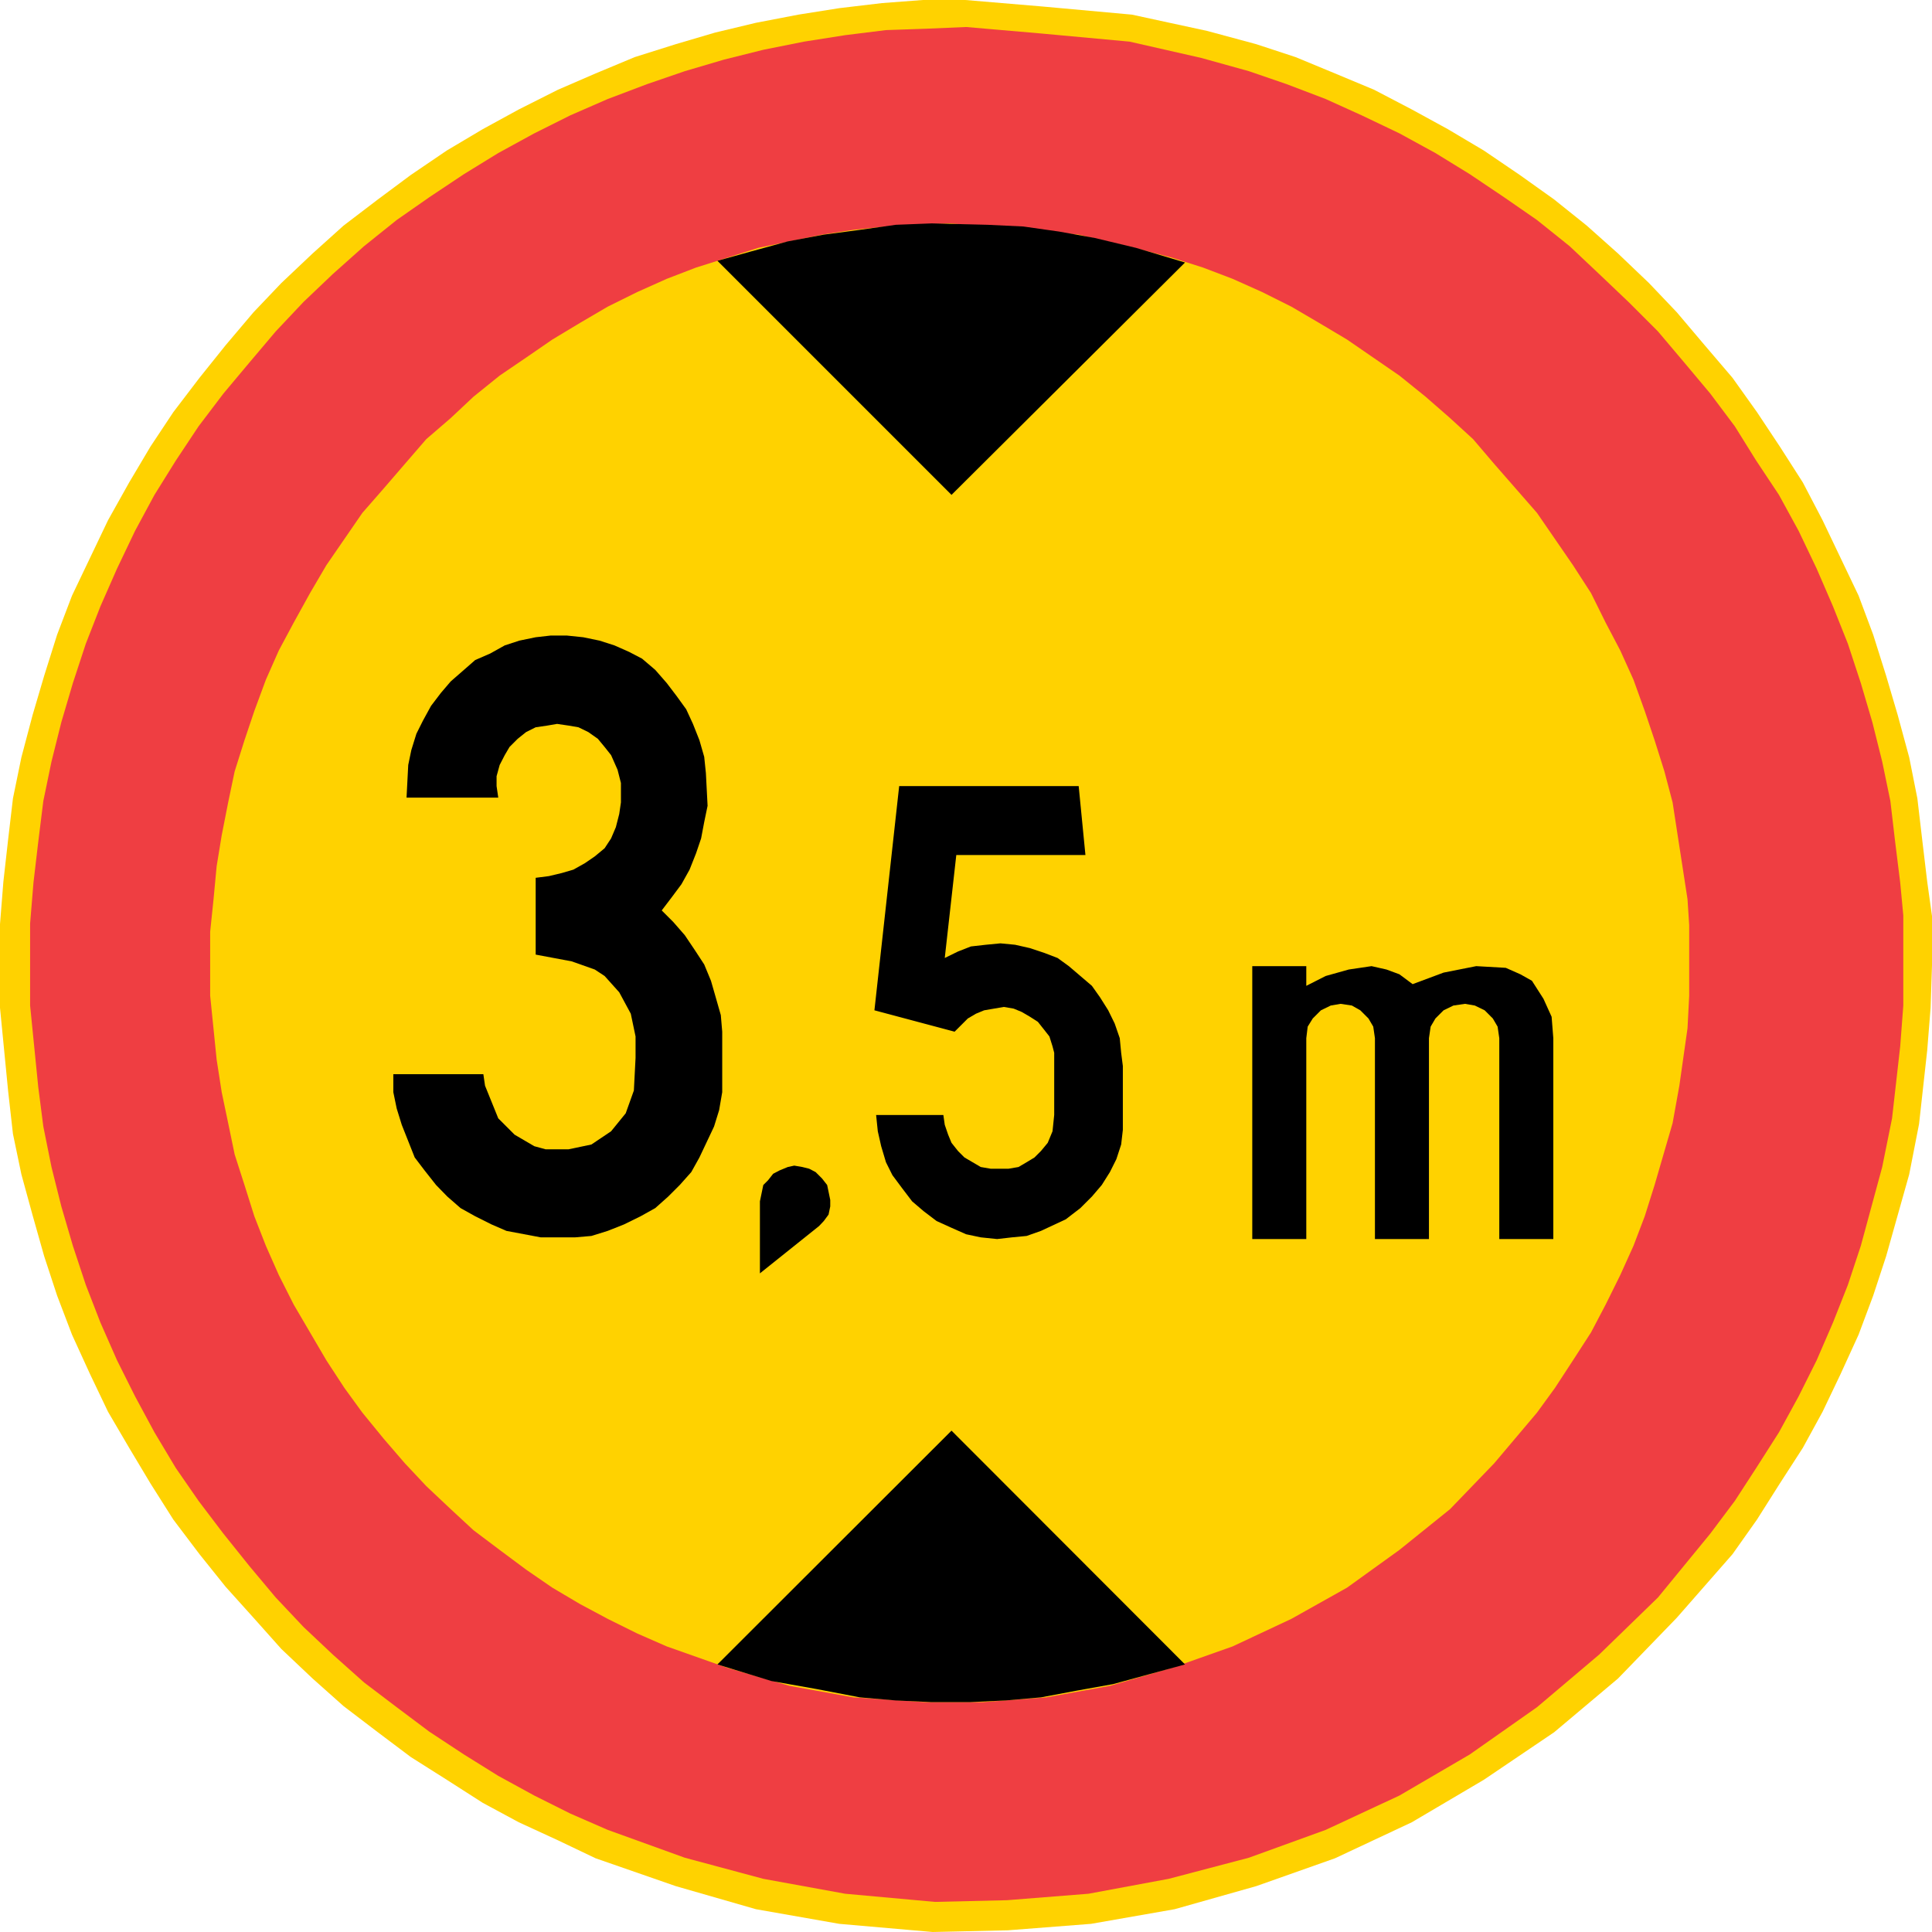
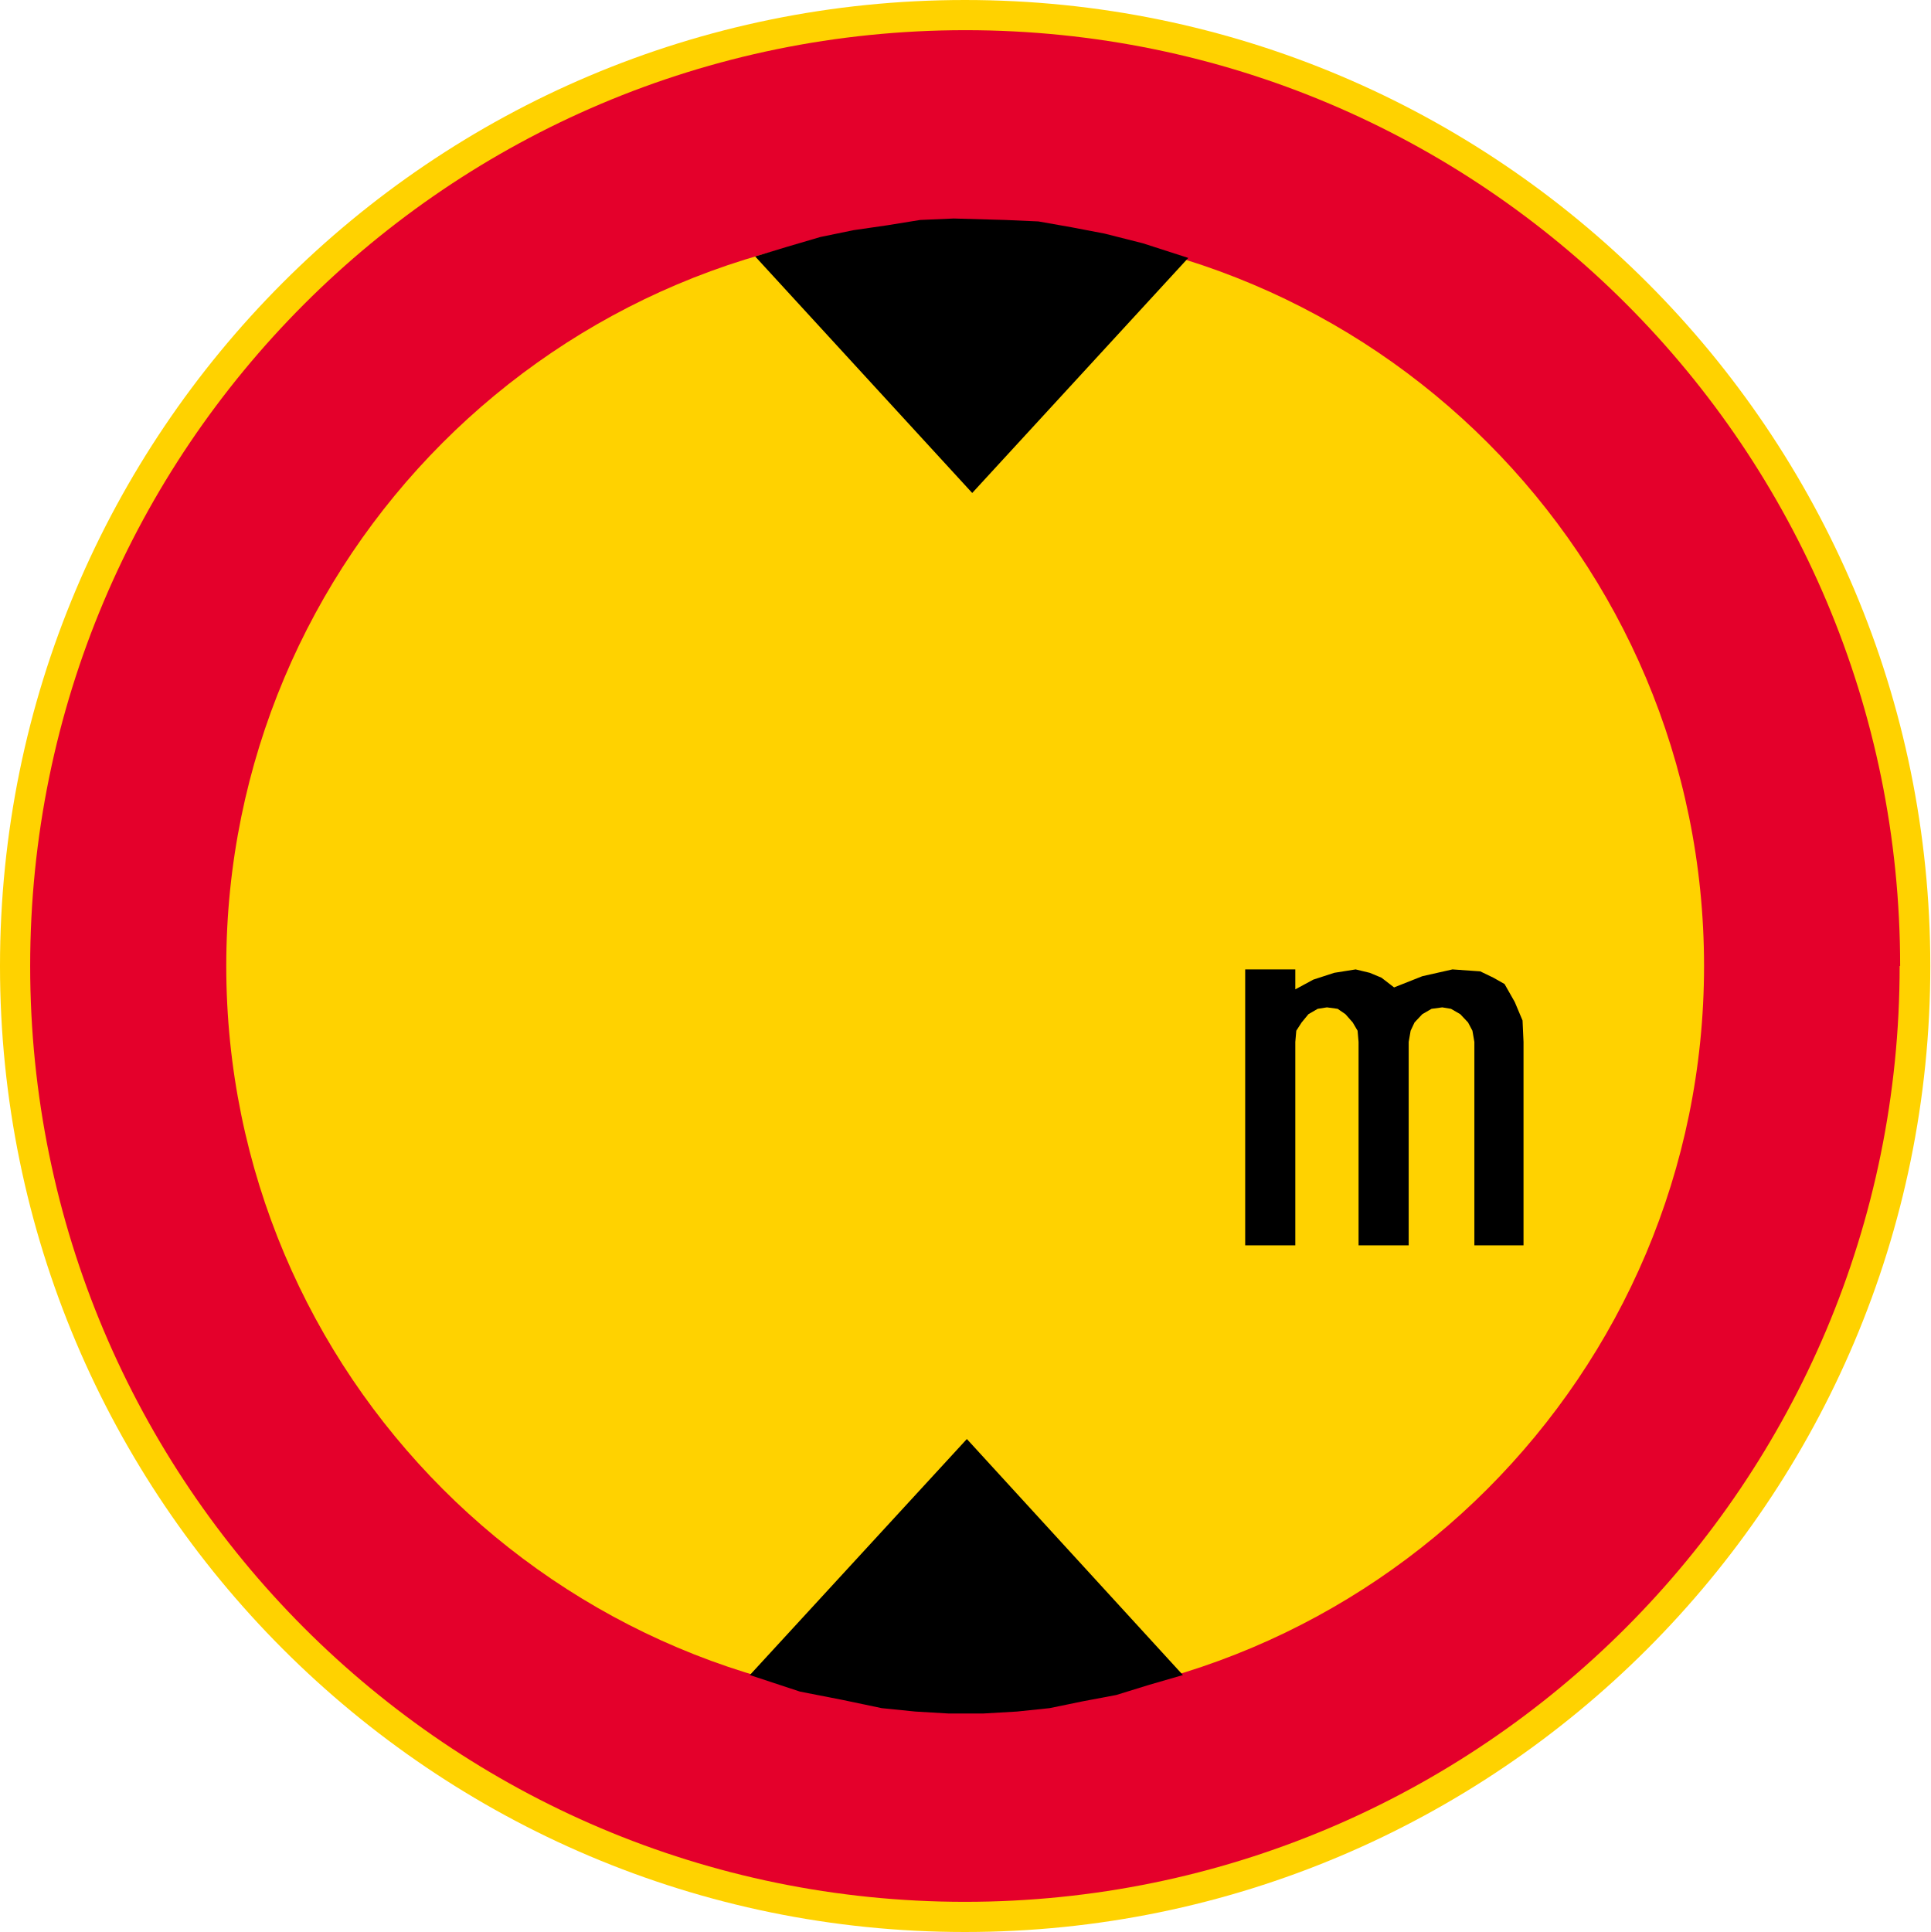
- <svg xmlns="http://www.w3.org/2000/svg" id="svg29" xml:space="preserve" enable-background="new 0 0 595 842" viewBox="0 0 494.424 494.424" height="494.424" width="494.424" y="0px" x="0px" version="1.0">
-   <defs id="defs33" />
-   <g transform="translate(-34.336,-124.232)" id="Kuvataso_1">
- </g>
-   <g transform="translate(-34.336,-124.232)" id="_x30_">
- </g>
-   <g transform="translate(-34.336,-124.232)" id="HAT">
- </g>
-   <g transform="translate(-34.336,-124.232)" id="HATKELT">
- </g>
-   <g transform="translate(-34.336,-124.232)" id="HATPUN">
-     <g id="g26">
-       <polygon style="clip-rule:evenodd;fill:#ffd200;fill-rule:evenodd" id="polygon6" points="260.056,125.024 249.112,126.32 238.672,127.976 227.8,130.064 217.288,132.584 207.28,135.536 196.768,138.848 186.76,143.024 177.112,147.2 167.104,152.24 157.888,157.28 148.672,162.752 139.456,169.016 131.032,175.28 122.248,181.976 114.328,189.104 106.336,196.664 99.208,204.152 92.08,212.576 85.384,220.928 78.688,229.712 72.856,238.496 67.384,247.712 61.984,257.36 57.376,267.008 52.768,276.656 48.952,286.664 45.64,297.176 42.688,307.184 39.808,318.056 37.648,328.568 36.424,339.008 35.2,349.88 34.336,360.752 34.336,382.136 36.424,403.52 37.648,414.392 39.808,424.76 42.688,435.272 45.64,445.712 48.952,455.792 52.768,465.8 57.376,475.88 61.984,485.528 67.384,494.744 72.856,503.888 78.688,513.104 85.384,521.96 92.08,530.312 99.208,538.232 106.336,546.224 114.328,553.784 122.248,560.84 131.032,567.536 139.456,573.872 148.672,579.704 157.888,585.608 167.104,590.576 177.112,595.184 186.76,599.792 207.28,606.92 227.8,612.824 249.112,616.568 273.016,618.656 292.24,618.224 313.552,616.568 334.936,612.824 355.816,606.92 375.976,599.792 395.632,590.576 414.064,579.704 432.064,567.536 448.408,553.784 463.456,538.232 477.712,521.96 483.976,513.104 489.808,503.888 495.712,494.744 500.752,485.528 505.36,475.88 509.968,465.8 513.712,455.792 517.024,445.712 522.928,424.76 525.448,411.872 527.536,393.008 528.4,382.136 528.76,371.264 528.76,358.664 527.536,349.88 526.24,339.008 525.016,328.568 522.928,318.056 519.976,307.184 517.024,297.176 513.712,286.664 509.968,276.656 505.36,267.008 500.752,257.36 495.712,247.712 489.808,238.496 483.976,229.712 477.712,220.928 470.584,212.576 463.456,204.152 456.328,196.664 448.408,189.104 440.416,181.976 432.064,175.28 423.28,169.016 414.064,162.752 404.848,157.28 395.632,152.24 385.984,147.2 375.976,143.024 365.896,138.848 355.816,135.536 343.288,132.152 323.992,127.976 301.024,125.888 281.368,124.232 270.496,124.232 " />
-       <polygon style="clip-rule:evenodd;fill:#ef3e42;fill-rule:evenodd" id="polygon8" points="261.064,131.936 250.624,133.232 240.112,134.888 229.672,136.976 219.592,139.496 209.584,142.448 199.936,145.76 189.856,149.576 180.28,153.752 171.064,158.36 161.848,163.4 153.064,168.8 144.208,174.704 135.856,180.536 127.504,187.232 119.512,194.36 112.024,201.488 104.896,209.048 98.2,216.968 91.504,224.96 85.168,233.312 79.336,242.096 73.864,250.88 68.896,260.096 64.288,269.744 60.04,279.392 56.296,288.968 52.984,299.048 50.032,309.056 47.512,319.136 45.424,329.216 44.128,339.656 42.904,350.096 42.04,360.608 42.04,381.56 44.128,402.44 45.424,412.52 47.512,422.888 50.032,432.968 52.984,443.048 56.296,453.056 60.04,462.704 64.288,472.352 68.896,481.568 73.864,490.784 79.336,499.928 85.168,508.352 91.504,516.704 98.2,525.056 104.896,533.048 112.024,540.608 119.512,547.664 127.504,554.792 135.856,561.128 144.208,567.392 153.064,573.224 161.848,578.696 171.064,583.736 180.28,588.344 189.856,592.52 209.584,599.648 229.672,605.048 250.624,608.864 273.592,610.952 292.024,610.52 312.904,608.864 333.424,605.048 353.944,599.648 373.6,592.52 392.464,583.736 410.464,573.224 427.672,561.128 443.584,547.664 458.632,533.048 472.024,516.704 478.288,508.352 483.76,499.928 489.592,490.784 494.632,481.568 499.24,472.352 503.416,462.704 507.232,453.056 510.544,443.048 516.016,422.888 518.536,410.432 520.624,392 521.416,381.56 521.416,371.048 521.416,358.52 520.624,350.096 519.328,339.656 518.104,329.216 516.016,319.136 513.496,309.056 510.544,299.048 507.232,288.968 503.416,279.392 499.24,269.744 494.632,260.096 489.592,250.88 483.76,242.096 478.288,233.312 472.024,224.96 465.328,216.968 458.632,209.048 451.072,201.488 443.584,194.36 436.024,187.232 427.672,180.536 419.248,174.704 410.464,168.8 401.68,163.4 392.464,158.36 382.816,153.752 373.6,149.576 363.592,145.76 353.944,142.448 341.776,139.064 323.416,134.888 300.736,132.8 281.584,131.144 271.504,131.576 " />
-       <g id="g24">
-         <polygon style="clip-rule:evenodd;fill:#ffd200;fill-rule:evenodd" id="polygon10" points="261.064,182.192 252.712,183.056 244.72,184.28 236.368,186.008 228.376,187.664 220.456,190.184 212.464,192.704 204.976,195.584 197.416,198.968 189.856,202.712 182.728,206.888 175.672,211.136 168.976,215.744 162.208,220.352 155.512,225.752 149.68,231.224 143.416,236.624 137.944,242.96 132.544,249.224 127.072,255.488 122.464,262.184 117.856,268.88 113.68,276.008 109.504,283.568 105.688,290.696 102.376,298.184 99.424,306.176 96.904,313.664 94.384,321.656 92.728,329.576 91.072,338 89.776,345.92 88.984,354.344 88.12,362.696 88.12,379.04 89.776,395.384 91.072,403.736 92.728,411.656 94.384,419.648 96.904,427.496 99.424,435.488 102.376,443.048 105.688,450.536 109.504,458.096 113.68,465.224 117.856,472.352 122.464,479.408 127.072,485.744 132.544,492.44 137.944,498.704 143.416,504.536 149.68,510.44 155.512,515.84 162.208,520.88 168.976,525.92 175.672,530.528 182.728,534.704 189.856,538.52 197.416,542.264 204.976,545.576 220.456,551.048 236.368,555.656 252.712,558.608 271.144,559.832 285.76,559.832 302.032,558.608 318.376,555.656 334.288,551.048 349.768,545.576 364.816,538.52 379.072,530.528 392.464,520.88 405.424,510.44 416.728,498.704 427.672,485.744 432.28,479.408 436.888,472.352 441.496,465.224 445.24,458.096 448.984,450.536 452.368,443.048 455.248,435.488 457.768,427.496 462.376,411.656 464.104,402.08 466.192,387.392 466.624,379.04 466.624,370.616 466.624,361.04 466.192,354.344 464.896,345.92 463.672,338 462.376,329.576 460.288,321.656 457.768,313.664 455.248,306.176 452.368,298.184 448.984,290.696 445.24,283.568 441.496,276.008 436.888,268.88 432.28,262.184 427.672,255.488 422.2,249.224 416.728,242.96 411.328,236.624 405.424,231.224 399.16,225.752 392.464,220.352 385.768,215.744 379.072,211.136 371.944,206.888 364.816,202.712 357.328,198.968 349.768,195.584 342.208,192.704 334.288,190.184 324.64,187.664 310.384,184.28 292.456,182.624 277.408,181.4 268.984,181.76 " />
-         <polygon style="clip-rule:evenodd;fill-rule:evenodd" id="polygon12" points="161.416,325.4 161.416,322.88 162.208,320 163.504,317.48 164.728,315.392 166.816,313.304 168.976,311.576 171.424,310.352 174.376,309.92 176.896,309.488 179.848,309.92 182.368,310.352 184.888,311.576 187.336,313.304 189.064,315.392 190.72,317.48 192.376,321.224 193.24,324.608 193.24,329.576 192.808,332.528 191.944,335.912 190.72,338.792 189.064,341.312 186.544,343.4 184.024,345.128 181.072,346.784 178.12,347.648 174.808,348.44 171.424,348.872 171.424,368.528 176.032,369.392 180.64,370.256 186.544,372.344 189.064,374 192.808,378.176 195.76,383.648 196.984,389.48 196.984,394.952 196.552,403.304 194.464,409.136 190.72,413.744 185.68,417.128 179.848,418.352 173.944,418.352 171.064,417.56 166.024,414.608 161.848,410.432 158.464,402.08 158.032,399.128 134.992,399.128 134.992,403.736 135.856,407.912 137.152,412.088 138.808,416.264 140.464,420.44 142.984,423.752 145.936,427.496 148.816,430.448 152.2,433.4 155.944,435.488 160.12,437.576 163.936,439.232 172.72,440.888 181.504,440.888 185.68,440.528 189.856,439.232 194.032,437.576 198.28,435.488 202.024,433.4 205.336,430.448 208.288,427.496 211.24,424.184 213.328,420.44 217.072,412.52 218.368,408.344 219.16,403.736 219.16,388.256 218.8,384.008 217.504,379.472 216.28,375.224 214.552,371.048 212.104,367.304 209.584,363.56 206.632,360.176 203.68,357.224 206.2,353.912 208.72,350.528 210.808,346.784 212.464,342.608 213.76,338.792 214.552,334.616 215.416,330.44 214.984,322.088 214.552,317.912 213.328,313.664 211.672,309.488 209.944,305.744 207.496,302.36 204.976,299.048 202.024,295.664 198.64,292.784 195.328,291.056 191.584,289.4 187.768,288.176 183.592,287.312 179.416,286.88 175.24,286.88 171.424,287.312 167.248,288.176 163.504,289.4 159.76,291.488 155.944,293.144 153.064,295.664 149.68,298.616 147.16,301.568 144.64,304.88 142.552,308.696 140.896,312.008 139.6,316.184 138.808,320 138.376,328.352 161.848,328.352 " />
-         <polygon style="clip-rule:evenodd;fill-rule:evenodd" id="polygon14" points="245.152,436.712 246.376,435.056 246.808,432.968 246.808,431.312 246.376,429.224 246.016,427.496 244.72,425.84 243.064,424.184 241.408,423.32 239.68,422.888 237.592,422.528 235.936,422.888 233.848,423.752 232.192,424.616 230.896,426.272 229.672,427.496 229.24,429.584 228.808,431.672 228.808,450.104 243.928,438.008 " />
-         <polygon style="clip-rule:evenodd;fill-rule:evenodd" id="polygon16" points="276.112,412.088 276.976,414.608 277.84,416.696 279.496,418.784 281.152,420.44 283.24,421.664 285.328,422.888 287.848,423.32 292.456,423.32 294.976,422.888 297.064,421.664 299.08,420.44 300.736,418.784 302.464,416.696 303.688,413.744 304.12,409.568 304.12,393.656 303.688,392 302.896,389.48 301.6,387.824 299.944,385.736 297.928,384.44 295.84,383.216 293.752,382.352 291.232,381.92 288.712,382.352 286.192,382.784 284.104,383.648 282.016,384.872 278.632,388.256 258.112,382.784 264.448,325.4 310.384,325.4 312.112,343.04 279.064,343.04 276.112,369.392 279.496,367.736 282.808,366.44 286.624,366.008 290.368,365.648 294.112,366.008 297.928,366.872 301.6,368.096 304.984,369.392 307.864,371.48 310.816,374 313.768,376.52 315.856,379.472 317.944,382.784 319.6,386.168 320.896,389.912 321.256,393.656 321.688,397.04 321.688,413.384 321.256,417.128 320.032,420.872 318.376,424.184 316.288,427.496 313.768,430.448 310.816,433.4 307.072,436.28 300.736,439.232 297.064,440.528 293.32,440.888 289.504,441.32 285.328,440.888 281.584,440.096 277.84,438.44 274.024,436.712 270.712,434.192 267.76,431.672 265.24,428.36 262.72,424.976 261.064,421.664 259.84,417.56 258.976,413.744 258.544,409.568 275.752,409.568 " />
-         <polygon style="clip-rule:evenodd;fill-rule:evenodd" id="polygon18" points="226.72,188.528 235.936,186.008 245.152,184.28 254.368,183.056 263.584,181.76 272.8,181.4 287.056,181.76 296.2,182.192 305.344,183.488 314.56,185.144 325.072,187.664 337.6,191.408 277.84,250.88 217.936,190.976 " />
-         <polygon style="clip-rule:evenodd;fill-rule:evenodd" id="polygon20" points="337.6,550.184 328.384,552.704 319.168,555.224 309.952,556.88 300.736,558.608 291.664,559.4 282.448,559.832 272.8,559.832 263.584,559.4 254.368,558.608 243.496,556.52 231.76,554.432 217.936,550.184 277.84,490.352 " />
-         <polygon style="clip-rule:evenodd;fill-rule:evenodd" id="polygon22" points="354.808,371.48 368.632,371.48 368.632,376.52 373.6,374 379.504,372.344 385.336,371.48 389.152,372.344 392.464,373.568 395.848,376.088 403.768,373.136 412.12,371.48 419.68,371.912 423.424,373.568 426.376,375.224 429.328,379.832 431.416,384.44 431.848,389.912 431.848,441.32 418.024,441.32 418.024,389.912 417.592,386.96 416.368,384.872 414.28,382.784 411.76,381.56 409.24,381.128 406.288,381.56 403.768,382.784 401.68,384.872 400.456,386.96 400.024,389.912 400.024,441.32 386.2,441.32 386.2,389.912 385.768,386.96 384.544,384.872 382.456,382.784 380.296,381.56 377.416,381.128 374.896,381.56 372.376,382.784 370.288,384.872 368.992,386.96 368.632,389.912 368.632,441.32 354.808,441.32 " />
-       </g>
-     </g>
+ <svg xmlns="http://www.w3.org/2000/svg" id="Layer_1" data-name="Layer 1" version="1.1" viewBox="0 0 396.7 397">
+   <defs>
+     <style>
+       .cls-1 {
+         fill: #ffd200;
+       }
+ 
+       .cls-1, .cls-2, .cls-3 {
+         stroke-width: 0px;
+       }
+ 
+       .cls-2 {
+         fill: #e4002b;
+       }
+ 
+       .cls-3 {
+         fill: #000;
+         fill-rule: evenodd;
+       }
+     </style>
+   </defs>
+   <g id="CIRCLE">
+     <path class="cls-1" d="M396.7,198.5C396.7,88.9,307.9,0,198.3,0S0,88.9,0,198.5s88.9,198.5,198.3,198.5,198.4-88.9,198.4-198.5h0Z" />
  </g>
+   <g id="CIRCLE-2">
+     <path class="cls-2" d="M390.5,198.5c0-106.2-85.9-192.3-192.1-192.3S6.2,92.3,6.2,198.5s86,192.3,192.1,192.3,192.1-86.1,192.1-192.3h0Z" />
+   </g>
+   <g id="CIRCLE-3">
+     <path class="cls-1" d="M350.2,198.5c0-84-67.9-152-151.9-152S46.5,114.6,46.5,198.5s68,152,151.8,152,151.9-68.1,151.9-152h0Z" />
+   </g>
+   <polygon class="cls-3" points="199.8 101.3 155.2 52.7 161.8 50.7 168.6 48.7 175.4 47.3 182.3 46.3 189.1 45.2 196 44.9 206.6 45.2 213.4 45.5 220.2 46.7 227 48 234.9 50 244.2 53 199.8 101.3" />
+   <polygon class="cls-3" points="154.1 344.2 198.7 295.7 243.1 344.2 236.2 346.2 229.4 348.3 222.5 349.6 215.7 351 209 351.7 202.1 352.1 194.9 352.1 188.1 351.7 181.2 351 173.1 349.3 164.4 347.6 154.1 344.2" />
+   <polygon class="cls-3" points="266.2 255.9 255.9 255.9 255.9 199.2 266.2 199.2 266.2 203.3 269.9 201.3 274.2 199.9 278.6 199.2 281.5 199.9 283.9 200.9 286.5 202.9 292.3 200.6 298.5 199.2 304.2 199.6 306.9 200.9 309.2 202.2 311.3 205.9 312.9 209.7 313.1 214.1 313.1 255.9 303 255.9 303 214.1 302.6 211.8 301.7 210.1 300.1 208.4 298.2 207.3 296.4 207 294.2 207.3 292.3 208.4 290.7 210.1 289.9 211.8 289.5 214.1 289.5 255.9 279.2 255.9 279.2 214.1 279 211.8 278 210.1 276.5 208.4 274.9 207.3 272.7 207 270.8 207.3 268.9 208.4 267.5 210.1 266.4 211.8 266.2 214.1 266.2 255.9" />
</svg>
